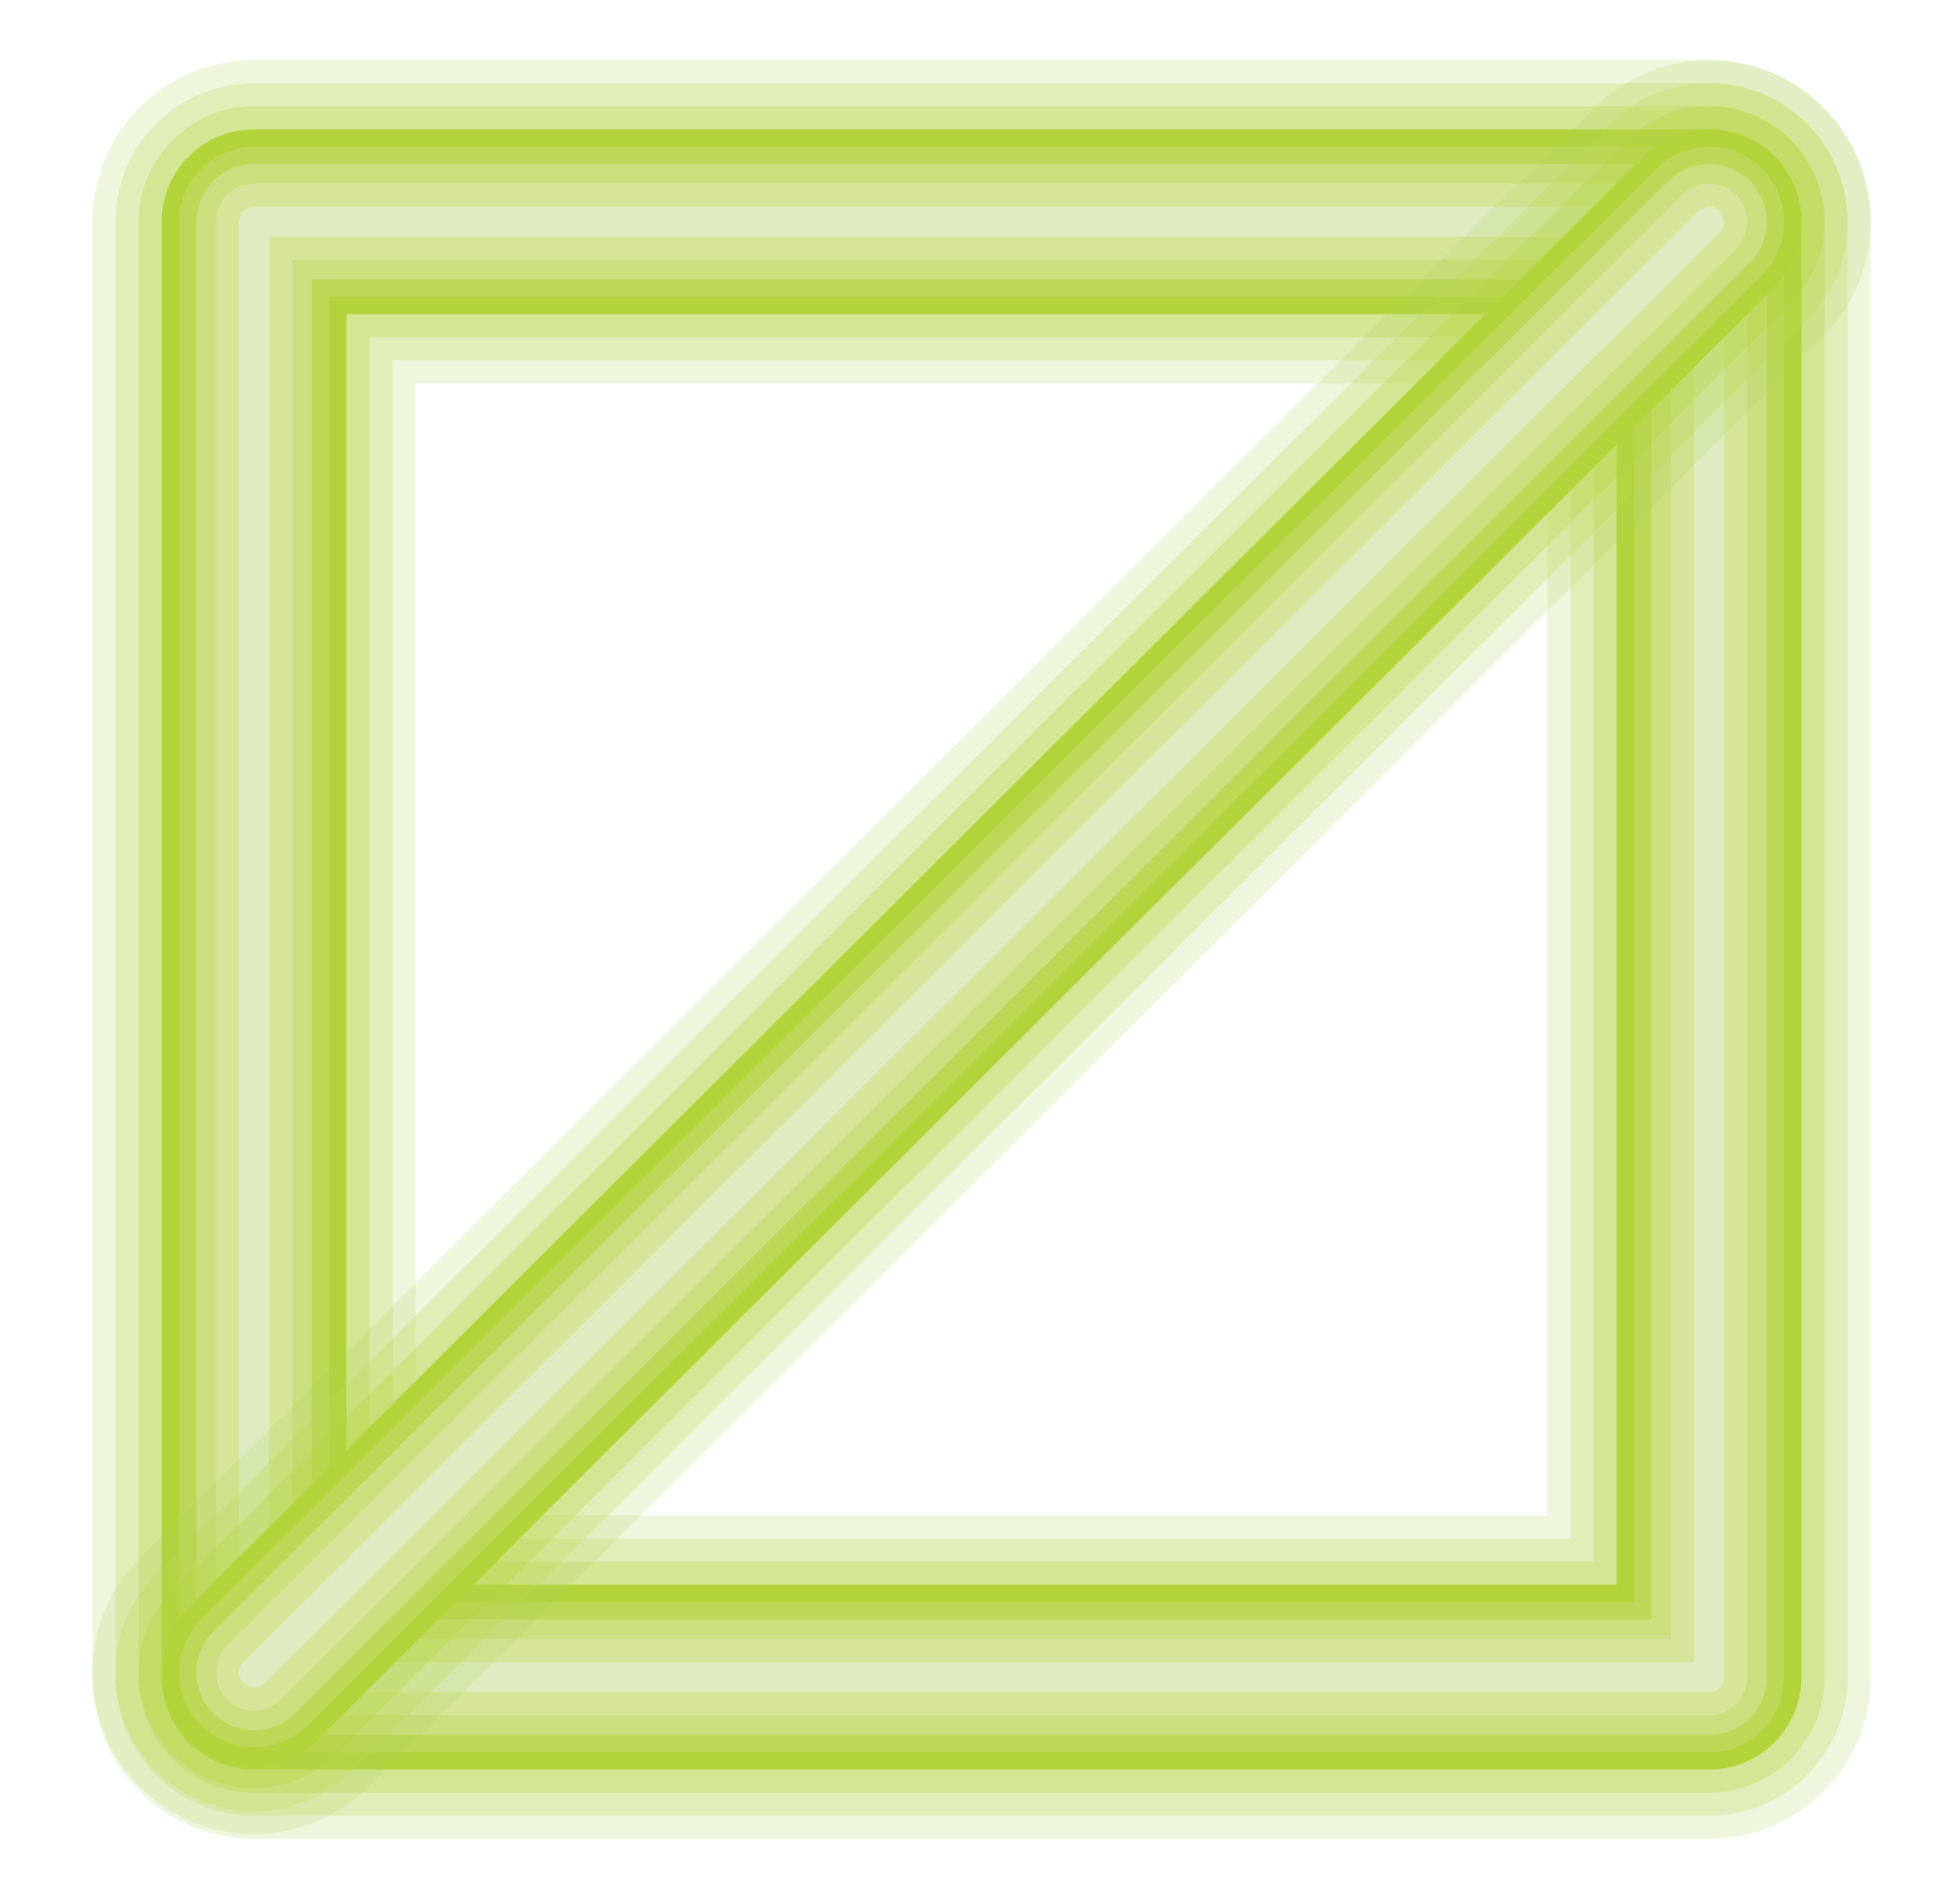
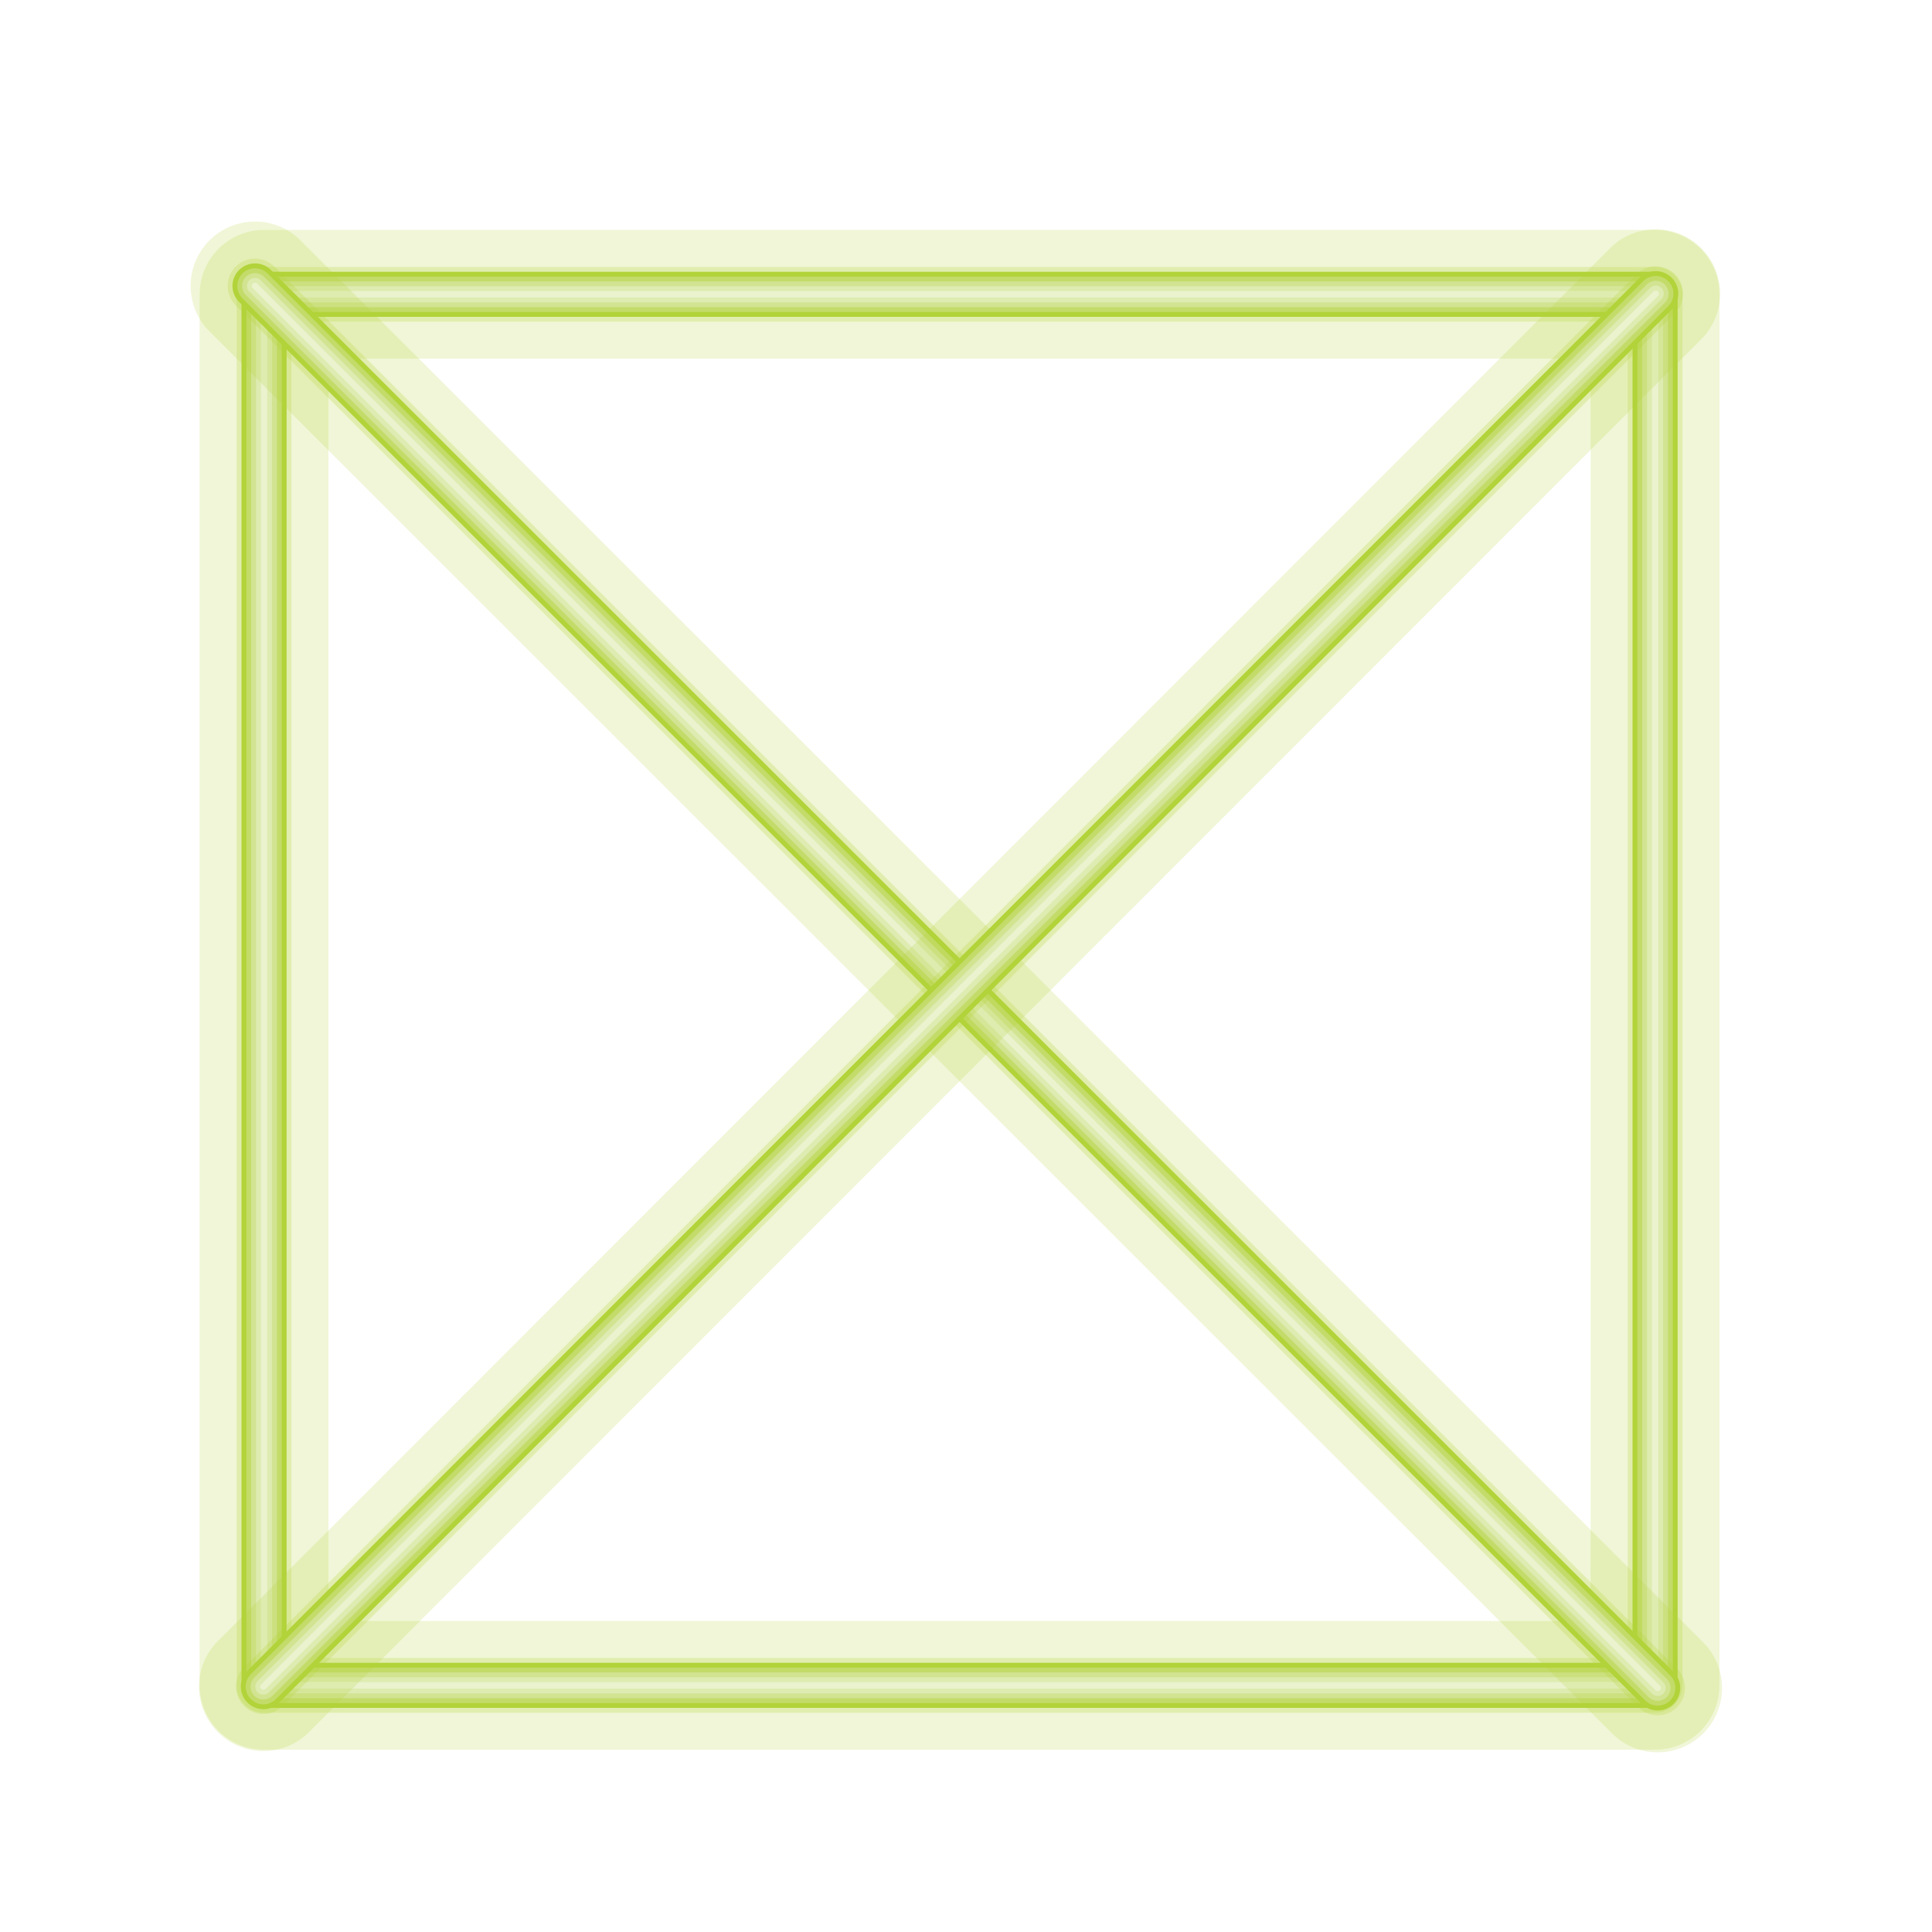
- <svg xmlns="http://www.w3.org/2000/svg" version="1.1" id="Layer_1" x="0px" y="0px" viewBox="0 0 42 41.2" style="enable-background:new 0 0 42 41.2;" xml:space="preserve">
-   <style type="text/css">
- 	.Chartreuse_x0020_Neon{fill:none;stroke:#B0D35A;stroke-width:7;stroke-linecap:round;stroke-linejoin:round;}
- 	.st0{opacity:0.2;fill:none;stroke:#B0D35A;stroke-width:7;stroke-linecap:round;stroke-linejoin:round;}
- 	.st1{opacity:0.25;fill:none;stroke:#BAD64D;stroke-width:6;stroke-linecap:round;stroke-linejoin:round;}
- 	.st2{opacity:0.3;fill:none;stroke:#B2D339;stroke-width:5;stroke-linecap:round;stroke-linejoin:round;}
- 	.st3{fill:none;stroke:#B2D339;stroke-width:4;stroke-linecap:round;stroke-linejoin:round;}
- 	.st4{fill:none;stroke:#BDD756;stroke-width:3.25;stroke-linecap:round;stroke-linejoin:round;}
- 	.st5{fill:none;stroke:#CBDF7F;stroke-width:2.5;stroke-linecap:round;stroke-linejoin:round;}
- 	.st6{fill:none;stroke:#D6E59A;stroke-width:1.65;stroke-linecap:round;stroke-linejoin:round;}
- 	.st7{fill:none;stroke:#DFECC1;stroke-width:0.65;stroke-linecap:round;stroke-linejoin:round;}
- </style>
+ <svg xmlns="http://www.w3.org/2000/svg" version="1.1" id="Layer_1" x="0px" y="0px" viewBox="0 0 300 300" enable-background="new 0 0 300 300" xml:space="preserve">
  <g>
-     <rect x="5.5" y="4.8" class="st0" width="31.5" height="31.5" />
-     <rect x="5.5" y="4.8" class="st1" width="31.5" height="31.5" />
-     <rect x="5.5" y="4.8" class="st2" width="31.5" height="31.5" />
-     <rect x="5.5" y="4.8" class="st3" width="31.5" height="31.5" />
-     <rect x="5.5" y="4.8" class="st4" width="31.5" height="31.5" />
-     <rect x="5.5" y="4.8" class="st5" width="31.5" height="31.5" />
-     <rect x="5.5" y="4.8" class="st6" width="31.5" height="31.5" />
-     <rect x="5.5" y="4.8" class="st7" width="31.5" height="31.5" />
+     <rect x="41" y="45.7" opacity="0.2" fill="none" stroke="#B2D339" stroke-width="20" stroke-linecap="round" stroke-linejoin="round" width="216" height="216" />
+     <rect x="41" y="45.7" opacity="0.25" fill="none" stroke="#B2D339" stroke-width="8.5" stroke-linecap="round" stroke-linejoin="round" width="216" height="216" />
+     <rect x="41" y="45.7" opacity="0.3" fill="none" stroke="#B2D339" stroke-width="5" stroke-linecap="round" stroke-linejoin="round" width="216" height="216" />
+     <rect x="41" y="45.7" fill="none" stroke="#B2D339" stroke-width="7" stroke-linecap="round" stroke-linejoin="round" width="216" height="216" />
+     <rect x="41" y="45.7" fill="none" stroke="#C3DB69" stroke-width="5.5" stroke-linecap="round" stroke-linejoin="round" width="216" height="216" />
+     <rect x="41" y="45.7" fill="none" stroke="#D2E392" stroke-width="4" stroke-linecap="round" stroke-linejoin="round" width="216" height="216" />
+     <rect x="41" y="45.7" fill="none" stroke="#DEEBB1" stroke-width="2.5" stroke-linecap="round" stroke-linejoin="round" width="216" height="216" />
+     <rect x="41" y="45.7" fill="none" stroke="#EAF2CE" stroke-linecap="round" stroke-linejoin="round" width="216" height="216" />
  </g>
  <g>
-     <path class="st0" d="M5.5,36.2L37,4.8L5.5,36.2z" />
-     <path class="st1" d="M5.5,36.2L37,4.8L5.5,36.2z" />
-     <path class="st2" d="M5.5,36.2L37,4.8L5.5,36.2z" />
-     <path class="st3" d="M5.5,36.2L37,4.8L5.5,36.2z" />
-     <path class="st4" d="M5.5,36.2L37,4.8L5.5,36.2z" />
-     <path class="st5" d="M5.5,36.2L37,4.8L5.5,36.2z" />
-     <path class="st6" d="M5.5,36.2L37,4.8L5.5,36.2z" />
-     <path class="st7" d="M5.5,36.2L37,4.8L5.5,36.2z" />
+     <line opacity="0.2" fill="none" stroke="#B2D339" stroke-width="20" stroke-linecap="round" stroke-linejoin="round" x1="39.6" y1="44.4" x2="257.4" y2="262.1" />
+     <line opacity="0.25" fill="none" stroke="#B2D339" stroke-width="8.5" stroke-linecap="round" stroke-linejoin="round" x1="39.6" y1="44.4" x2="257.4" y2="262.1" />
+     <line opacity="0.3" fill="none" stroke="#B2D339" stroke-width="5" stroke-linecap="round" stroke-linejoin="round" x1="39.6" y1="44.4" x2="257.4" y2="262.1" />
+     <line fill="none" stroke="#B2D339" stroke-width="7" stroke-linecap="round" stroke-linejoin="round" x1="39.6" y1="44.4" x2="257.4" y2="262.1" />
+     <line fill="none" stroke="#C3DB69" stroke-width="5.5" stroke-linecap="round" stroke-linejoin="round" x1="39.6" y1="44.4" x2="257.4" y2="262.1" />
+     <line fill="none" stroke="#D2E392" stroke-width="4" stroke-linecap="round" stroke-linejoin="round" x1="39.6" y1="44.4" x2="257.4" y2="262.1" />
+     <line fill="none" stroke="#DEEBB1" stroke-width="2.5" stroke-linecap="round" stroke-linejoin="round" x1="39.6" y1="44.4" x2="257.4" y2="262.1" />
+     <line fill="none" stroke="#EAF2CE" stroke-linecap="round" stroke-linejoin="round" x1="39.6" y1="44.4" x2="257.4" y2="262.1" />
+   </g>
+   <g>
+     <line opacity="0.2" fill="none" stroke="#B2D339" stroke-width="20" stroke-linecap="round" stroke-linejoin="round" x1="257.1" y1="45.6" x2="40.9" y2="261.9" />
+     <line opacity="0.25" fill="none" stroke="#B2D339" stroke-width="8.5" stroke-linecap="round" stroke-linejoin="round" x1="257.1" y1="45.6" x2="40.9" y2="261.9" />
+     <line opacity="0.3" fill="none" stroke="#B2D339" stroke-width="5" stroke-linecap="round" stroke-linejoin="round" x1="257.1" y1="45.6" x2="40.9" y2="261.9" />
+     <line fill="none" stroke="#B2D339" stroke-width="7" stroke-linecap="round" stroke-linejoin="round" x1="257.1" y1="45.6" x2="40.9" y2="261.9" />
+     <line fill="none" stroke="#C3DB69" stroke-width="5.5" stroke-linecap="round" stroke-linejoin="round" x1="257.1" y1="45.6" x2="40.9" y2="261.9" />
+     <line fill="none" stroke="#D2E392" stroke-width="4" stroke-linecap="round" stroke-linejoin="round" x1="257.1" y1="45.6" x2="40.9" y2="261.9" />
+     <line fill="none" stroke="#DEEBB1" stroke-width="2.5" stroke-linecap="round" stroke-linejoin="round" x1="257.1" y1="45.6" x2="40.9" y2="261.9" />
+     <line fill="none" stroke="#EAF2CE" stroke-linecap="round" stroke-linejoin="round" x1="257.1" y1="45.6" x2="40.9" y2="261.9" />
  </g>
</svg>
